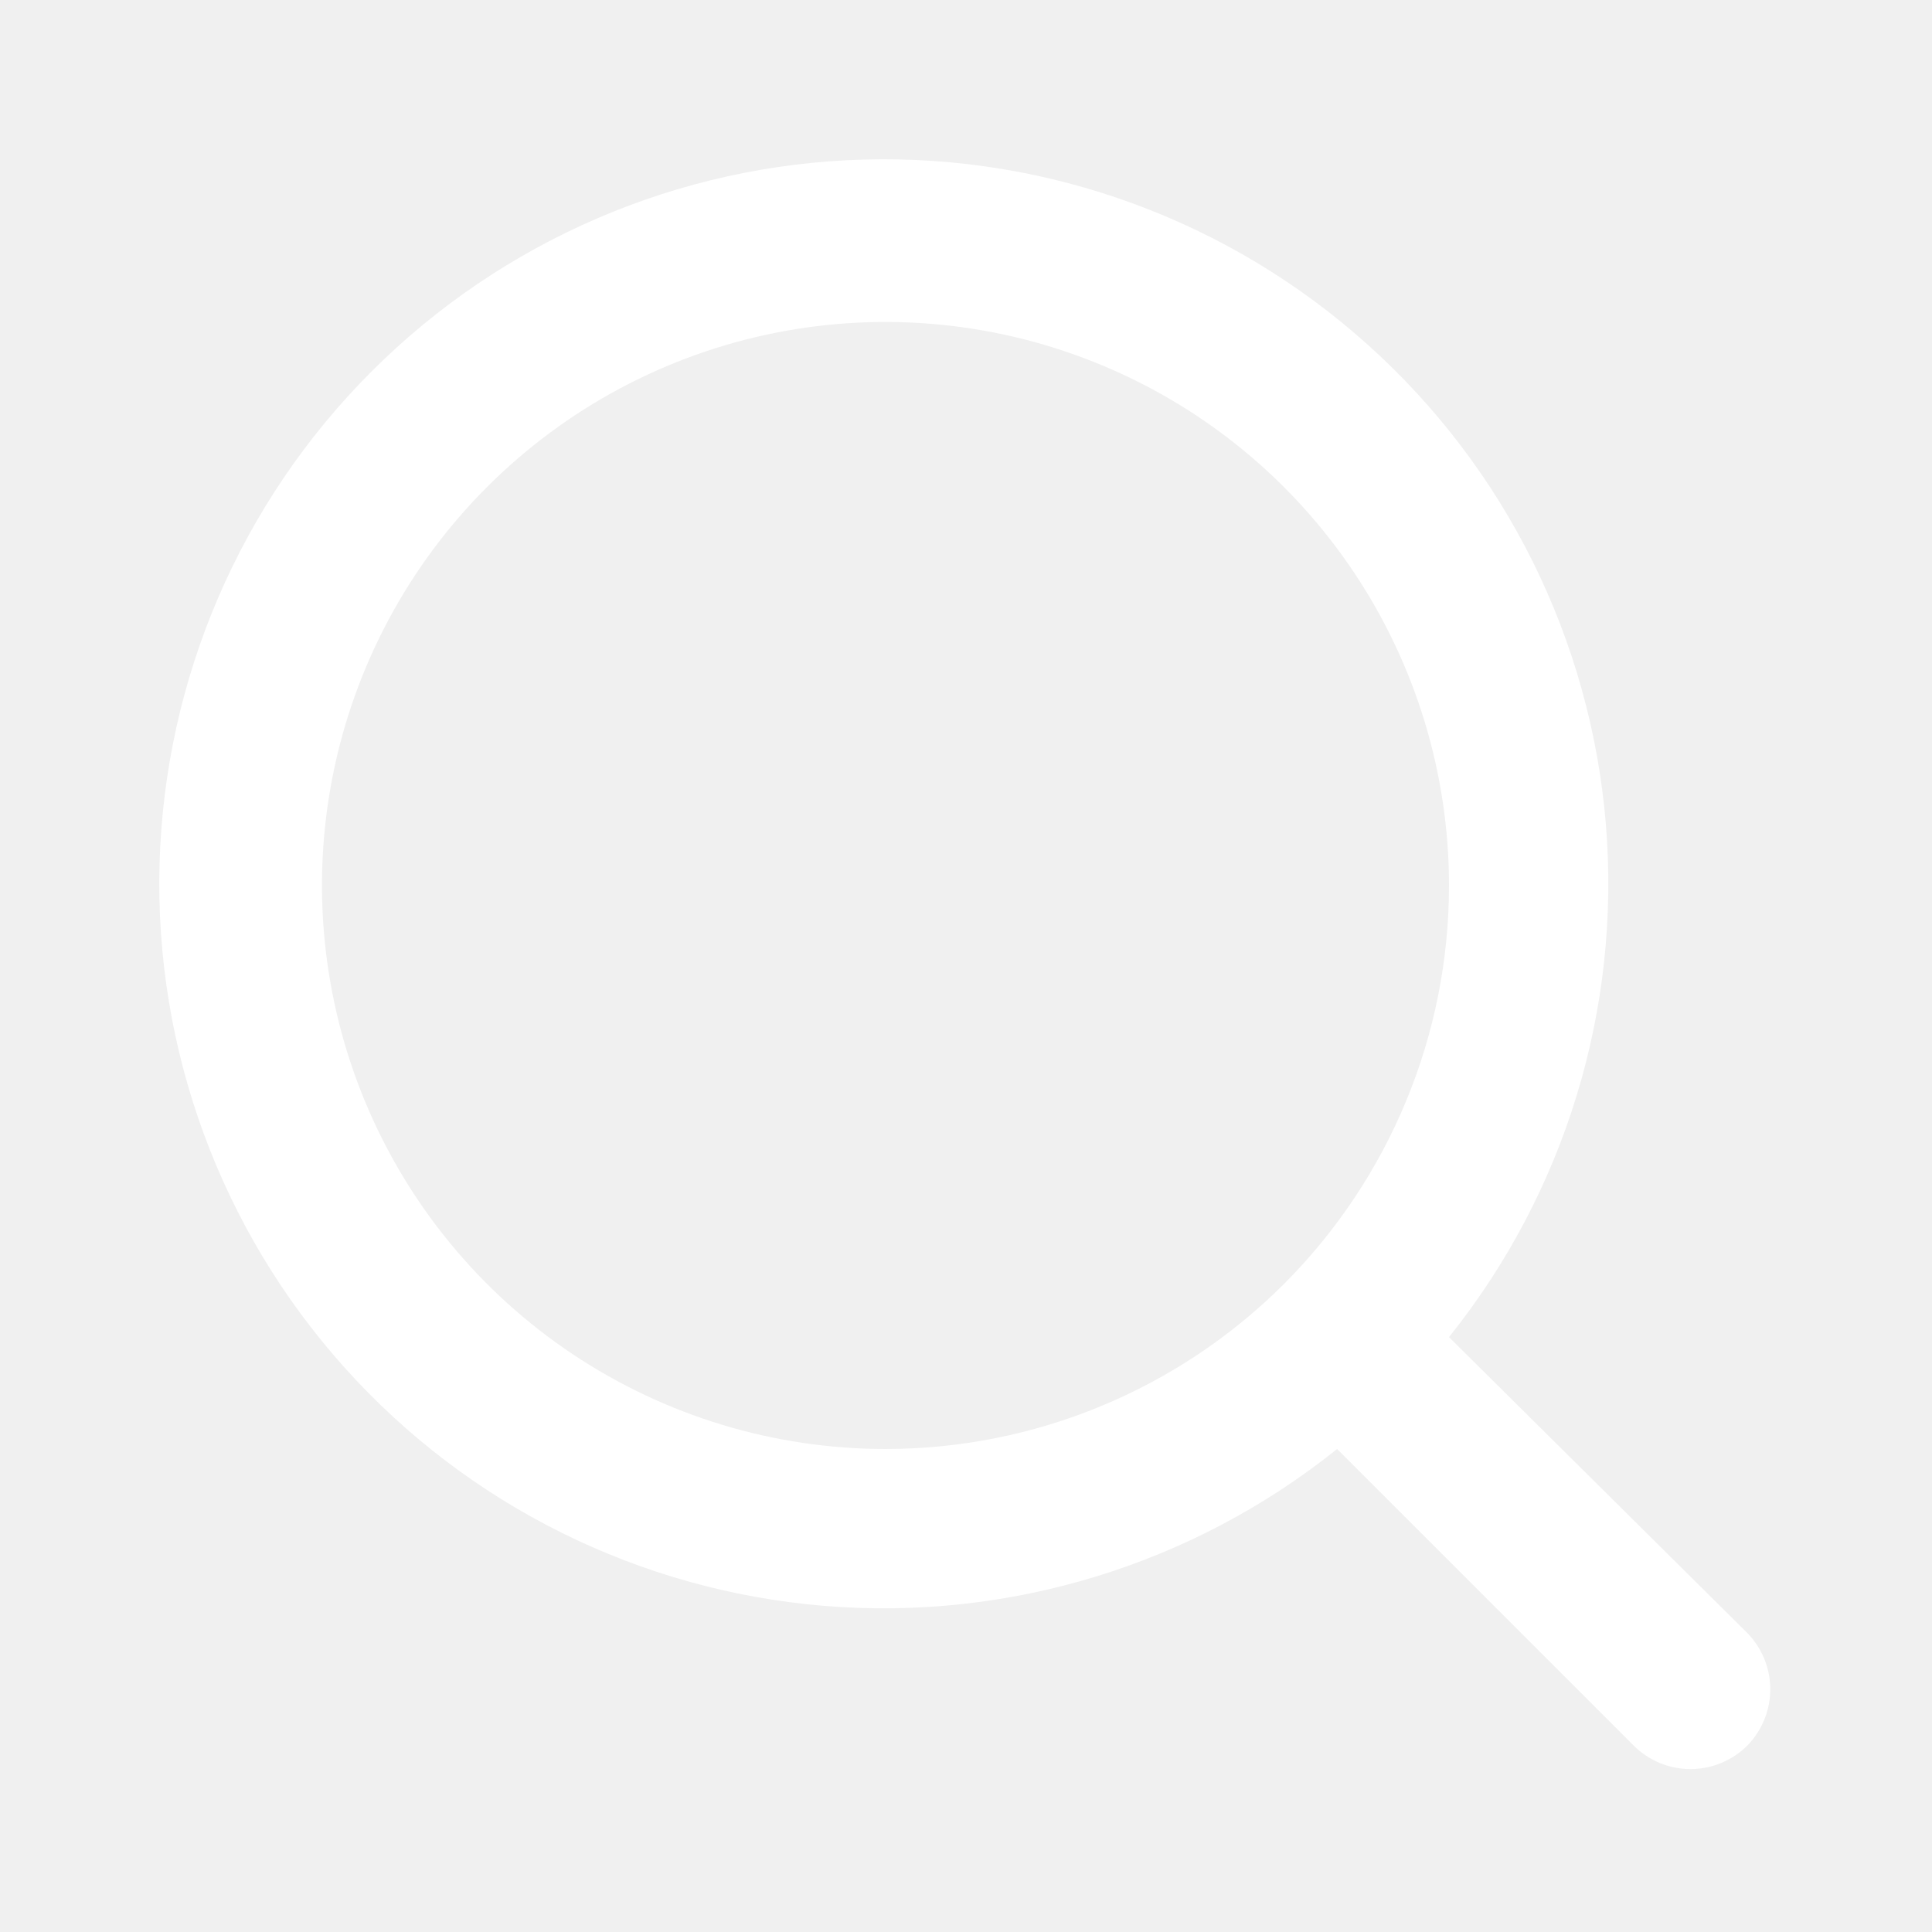
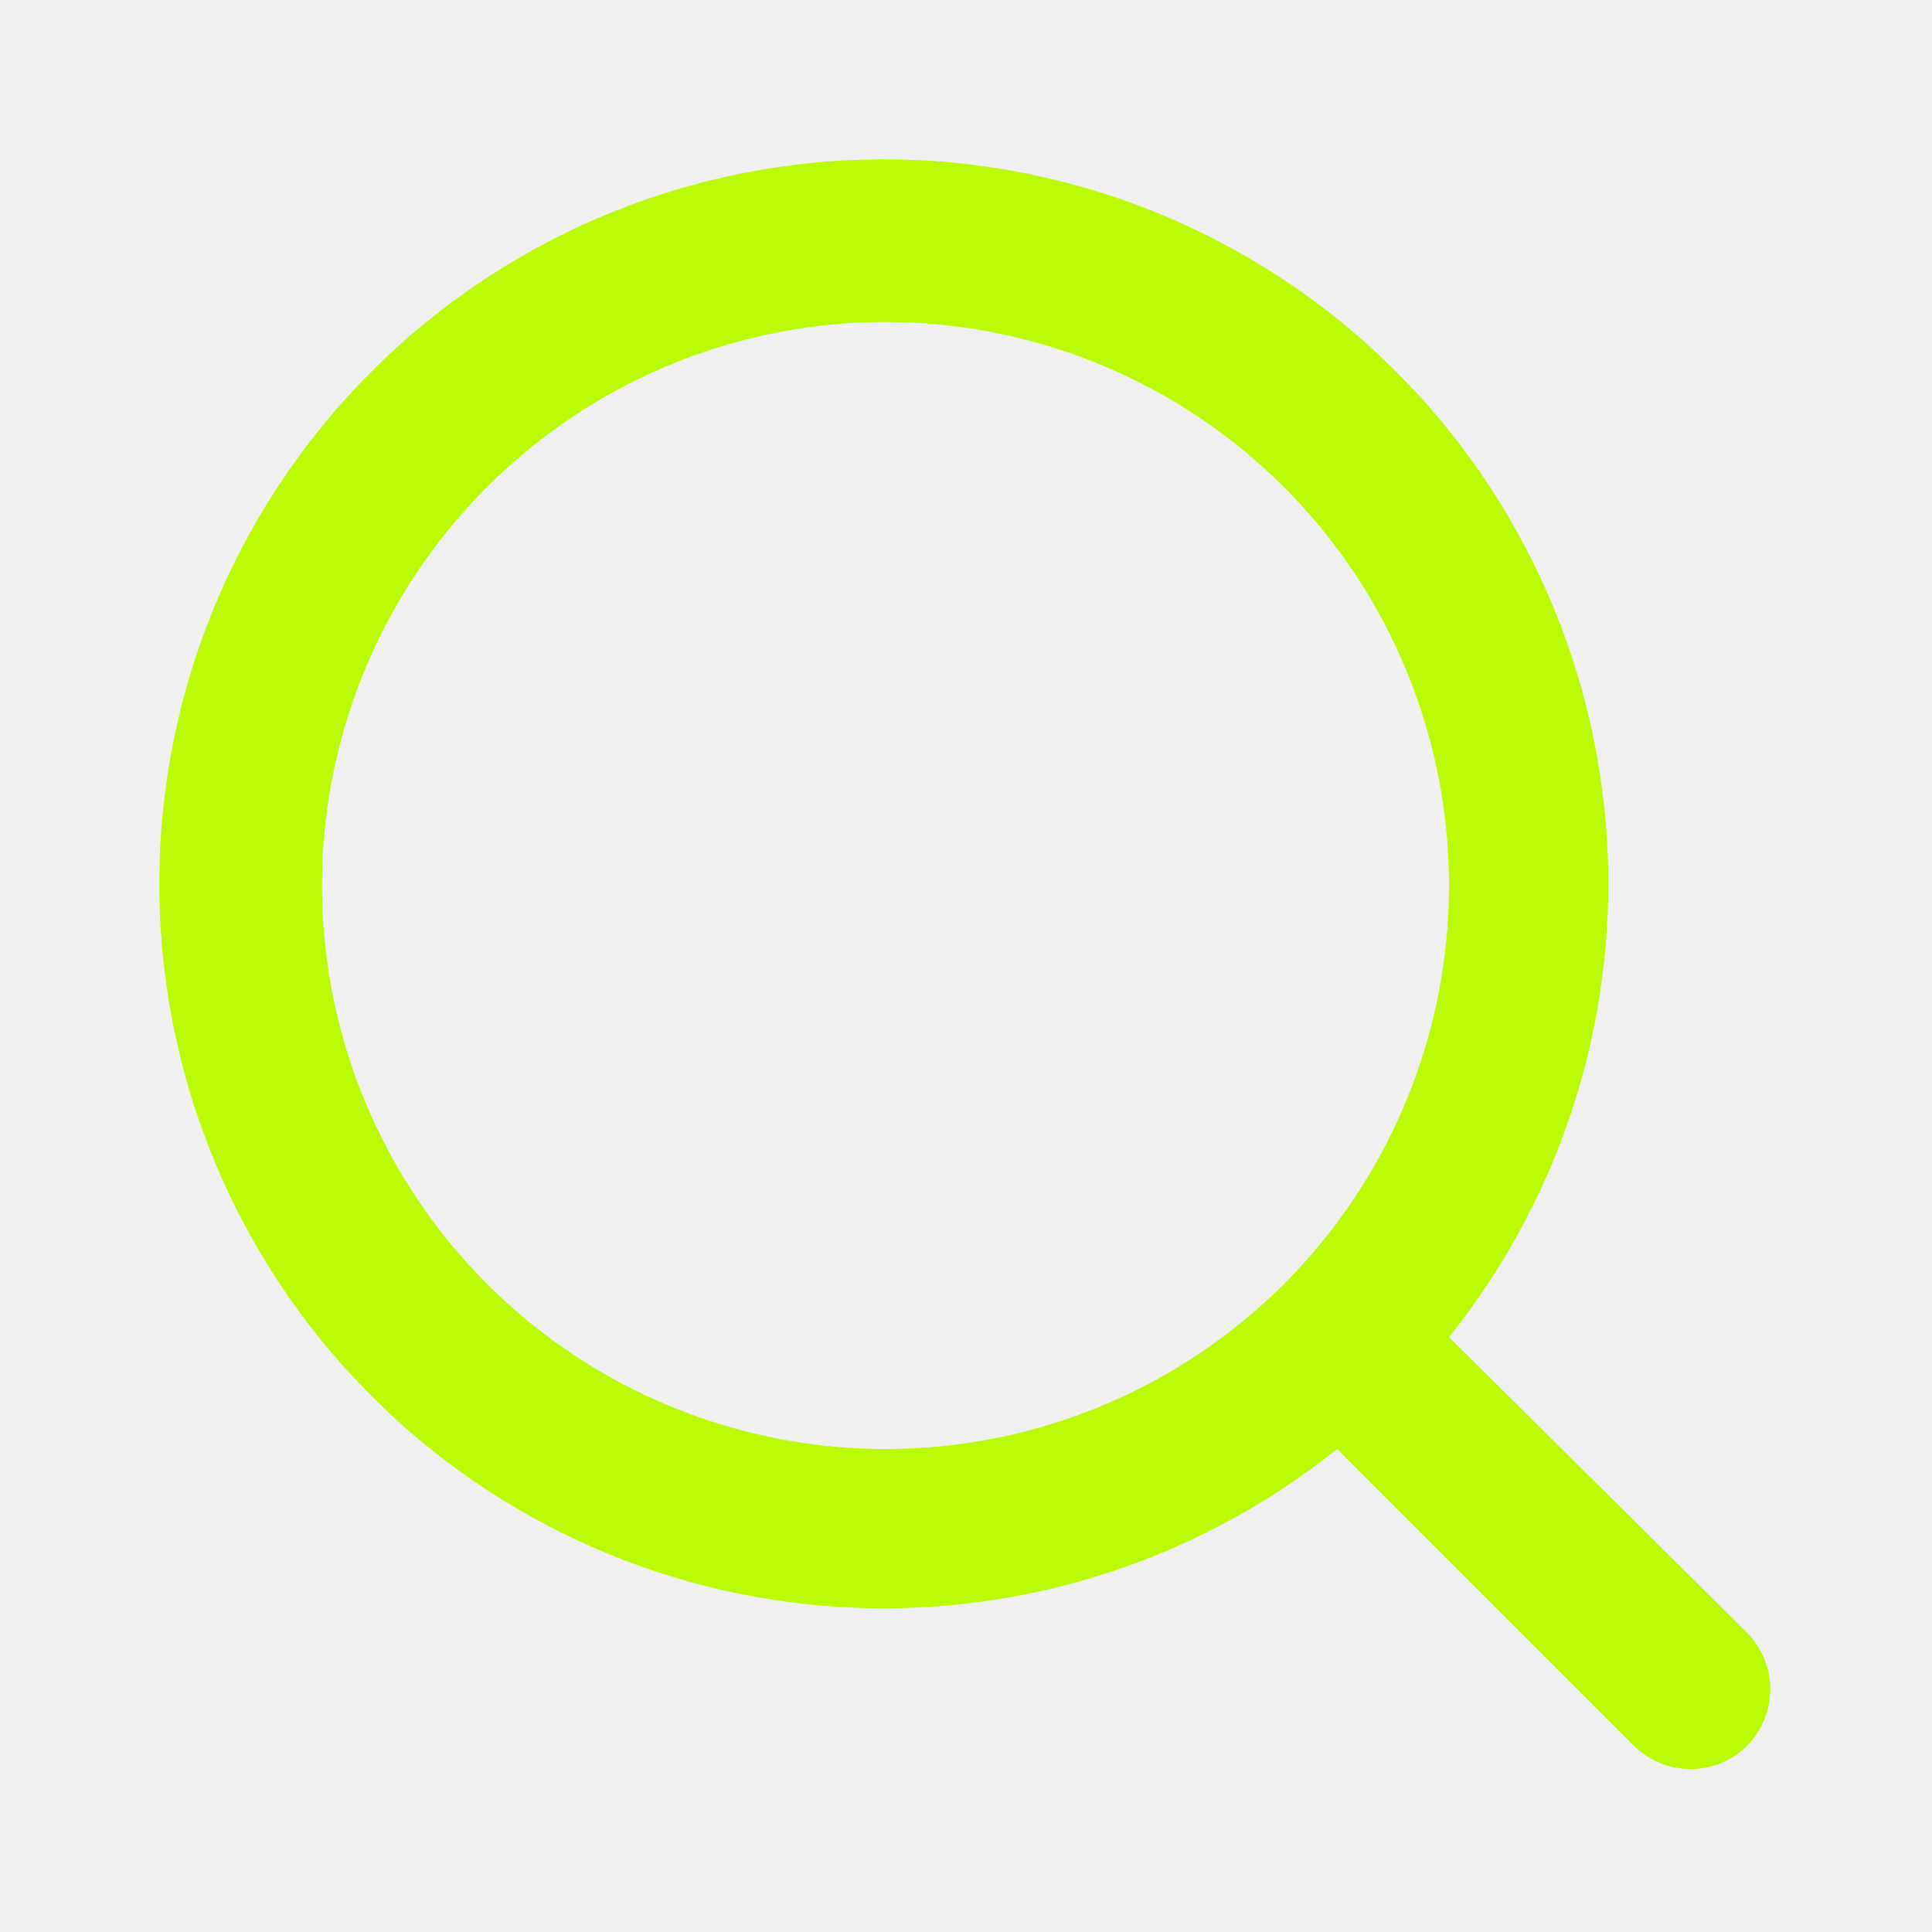
<svg xmlns="http://www.w3.org/2000/svg" width="24" height="24" viewBox="0 0 24 24" fill="none">
-   <path d="M21.71 20.29L18 16.61C19.44 14.814 20.137 12.535 19.949 10.241C19.76 7.947 18.7 5.813 16.985 4.277C15.271 2.74 13.034 1.919 10.733 1.982C8.432 2.045 6.243 2.987 4.615 4.615C2.987 6.243 2.045 8.432 1.982 10.733C1.919 13.034 2.74 15.271 4.277 16.985C5.813 18.7 7.947 19.76 10.241 19.949C12.535 20.137 14.814 19.44 16.61 18L20.29 21.68C20.383 21.774 20.494 21.848 20.615 21.899C20.737 21.95 20.868 21.976 21 21.976C21.132 21.976 21.263 21.95 21.384 21.899C21.506 21.848 21.617 21.774 21.71 21.68C21.89 21.493 21.991 21.244 21.991 20.985C21.991 20.726 21.89 20.476 21.71 20.29ZM11 18C9.615 18 8.262 17.589 7.111 16.82C5.96 16.051 5.063 14.958 4.533 13.679C4.003 12.4 3.864 10.992 4.134 9.634C4.404 8.276 5.071 7.029 6.05 6.05C7.029 5.071 8.276 4.404 9.634 4.134C10.992 3.864 12.4 4.003 13.679 4.533C14.958 5.063 16.051 5.96 16.82 7.111C17.589 8.262 18 9.615 18 11C18 12.856 17.262 14.637 15.95 15.95C14.637 17.262 12.856 18 11 18Z" fill="white" />
+   <path d="M21.71 20.29L18 16.61C19.44 14.814 20.137 12.535 19.949 10.241C19.76 7.947 18.7 5.813 16.985 4.277C15.271 2.74 13.034 1.919 10.733 1.982C8.432 2.045 6.243 2.987 4.615 4.615C2.987 6.243 2.045 8.432 1.982 10.733C1.919 13.034 2.74 15.271 4.277 16.985C5.813 18.7 7.947 19.76 10.241 19.949C12.535 20.137 14.814 19.44 16.61 18L20.29 21.68C20.383 21.774 20.494 21.848 20.615 21.899C20.737 21.95 20.868 21.976 21 21.976C21.132 21.976 21.263 21.95 21.384 21.899C21.506 21.848 21.617 21.774 21.71 21.68C21.89 21.493 21.991 21.244 21.991 20.985C21.991 20.726 21.89 20.476 21.71 20.29ZM11 18C9.615 18 8.262 17.589 7.111 16.82C5.96 16.051 5.063 14.958 4.533 13.679C4.003 12.4 3.864 10.992 4.134 9.634C4.404 8.276 5.071 7.029 6.05 6.05C7.029 5.071 8.276 4.404 9.634 4.134C10.992 3.864 12.4 4.003 13.679 4.533C14.958 5.063 16.051 5.96 16.82 7.111C17.589 8.262 18 9.615 18 11C18 12.856 17.262 14.637 15.95 15.95C14.637 17.262 12.856 18 11 18Z" fill="#BAFC08" />
</svg>
